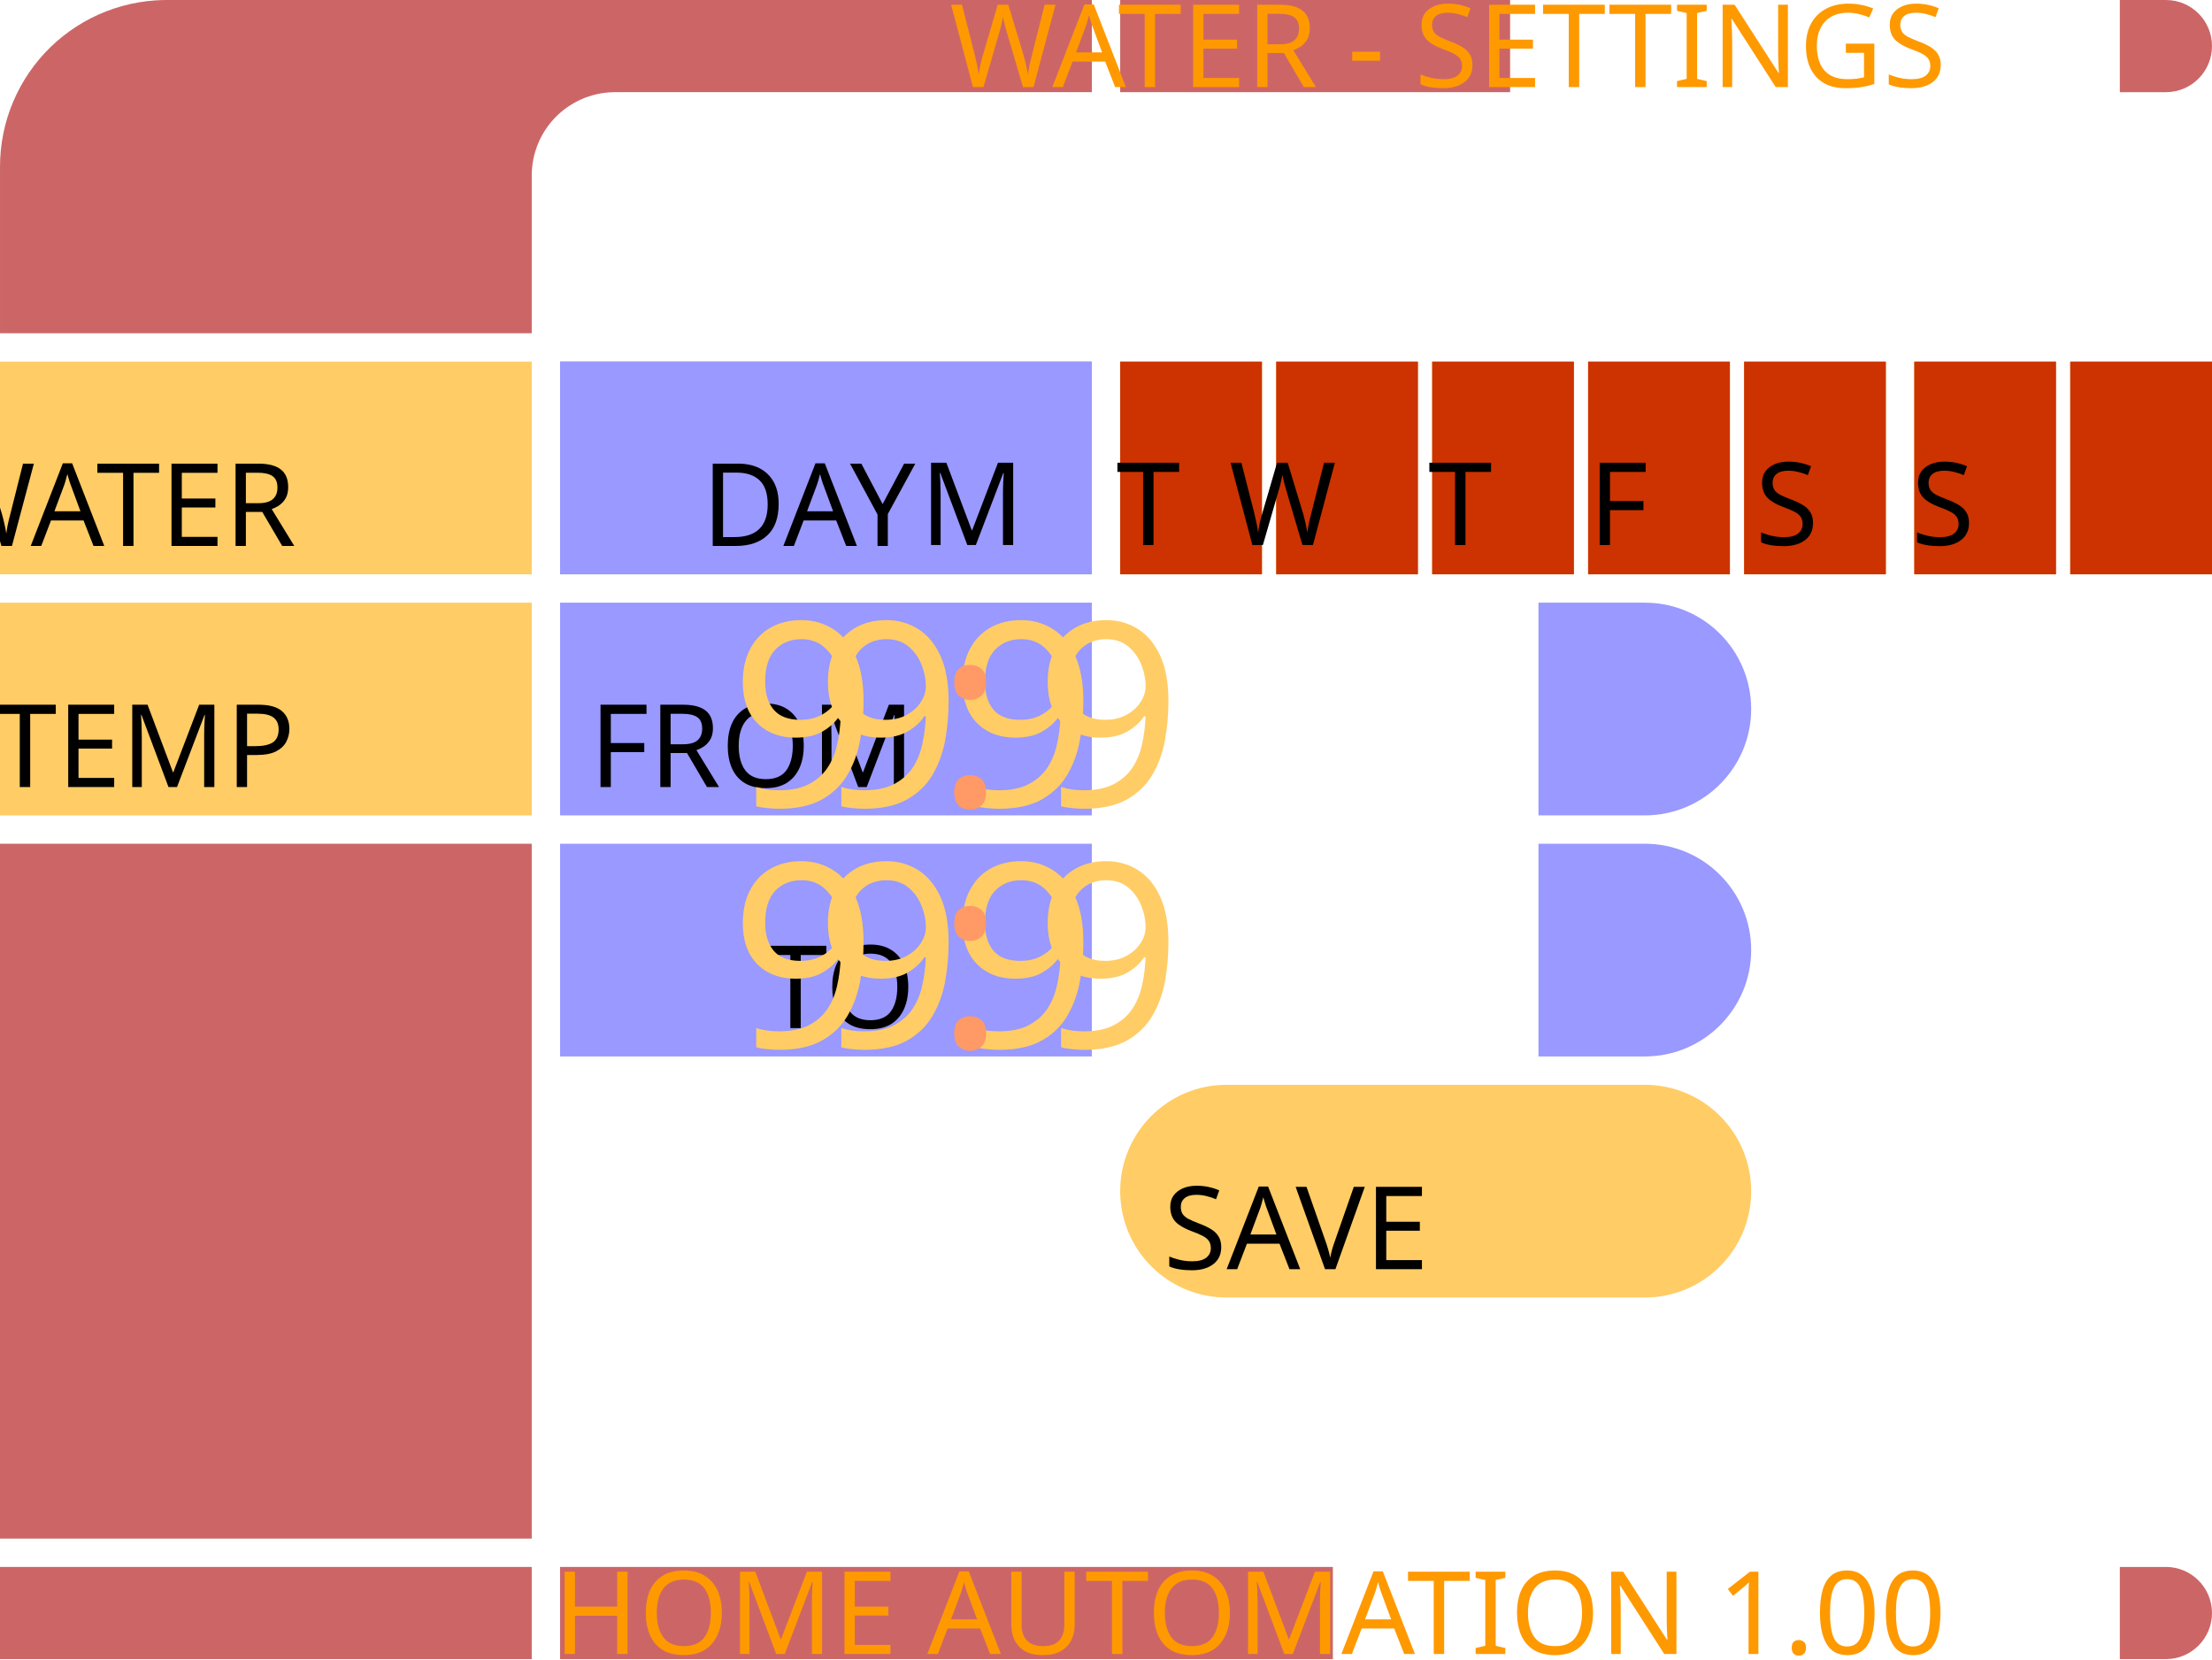
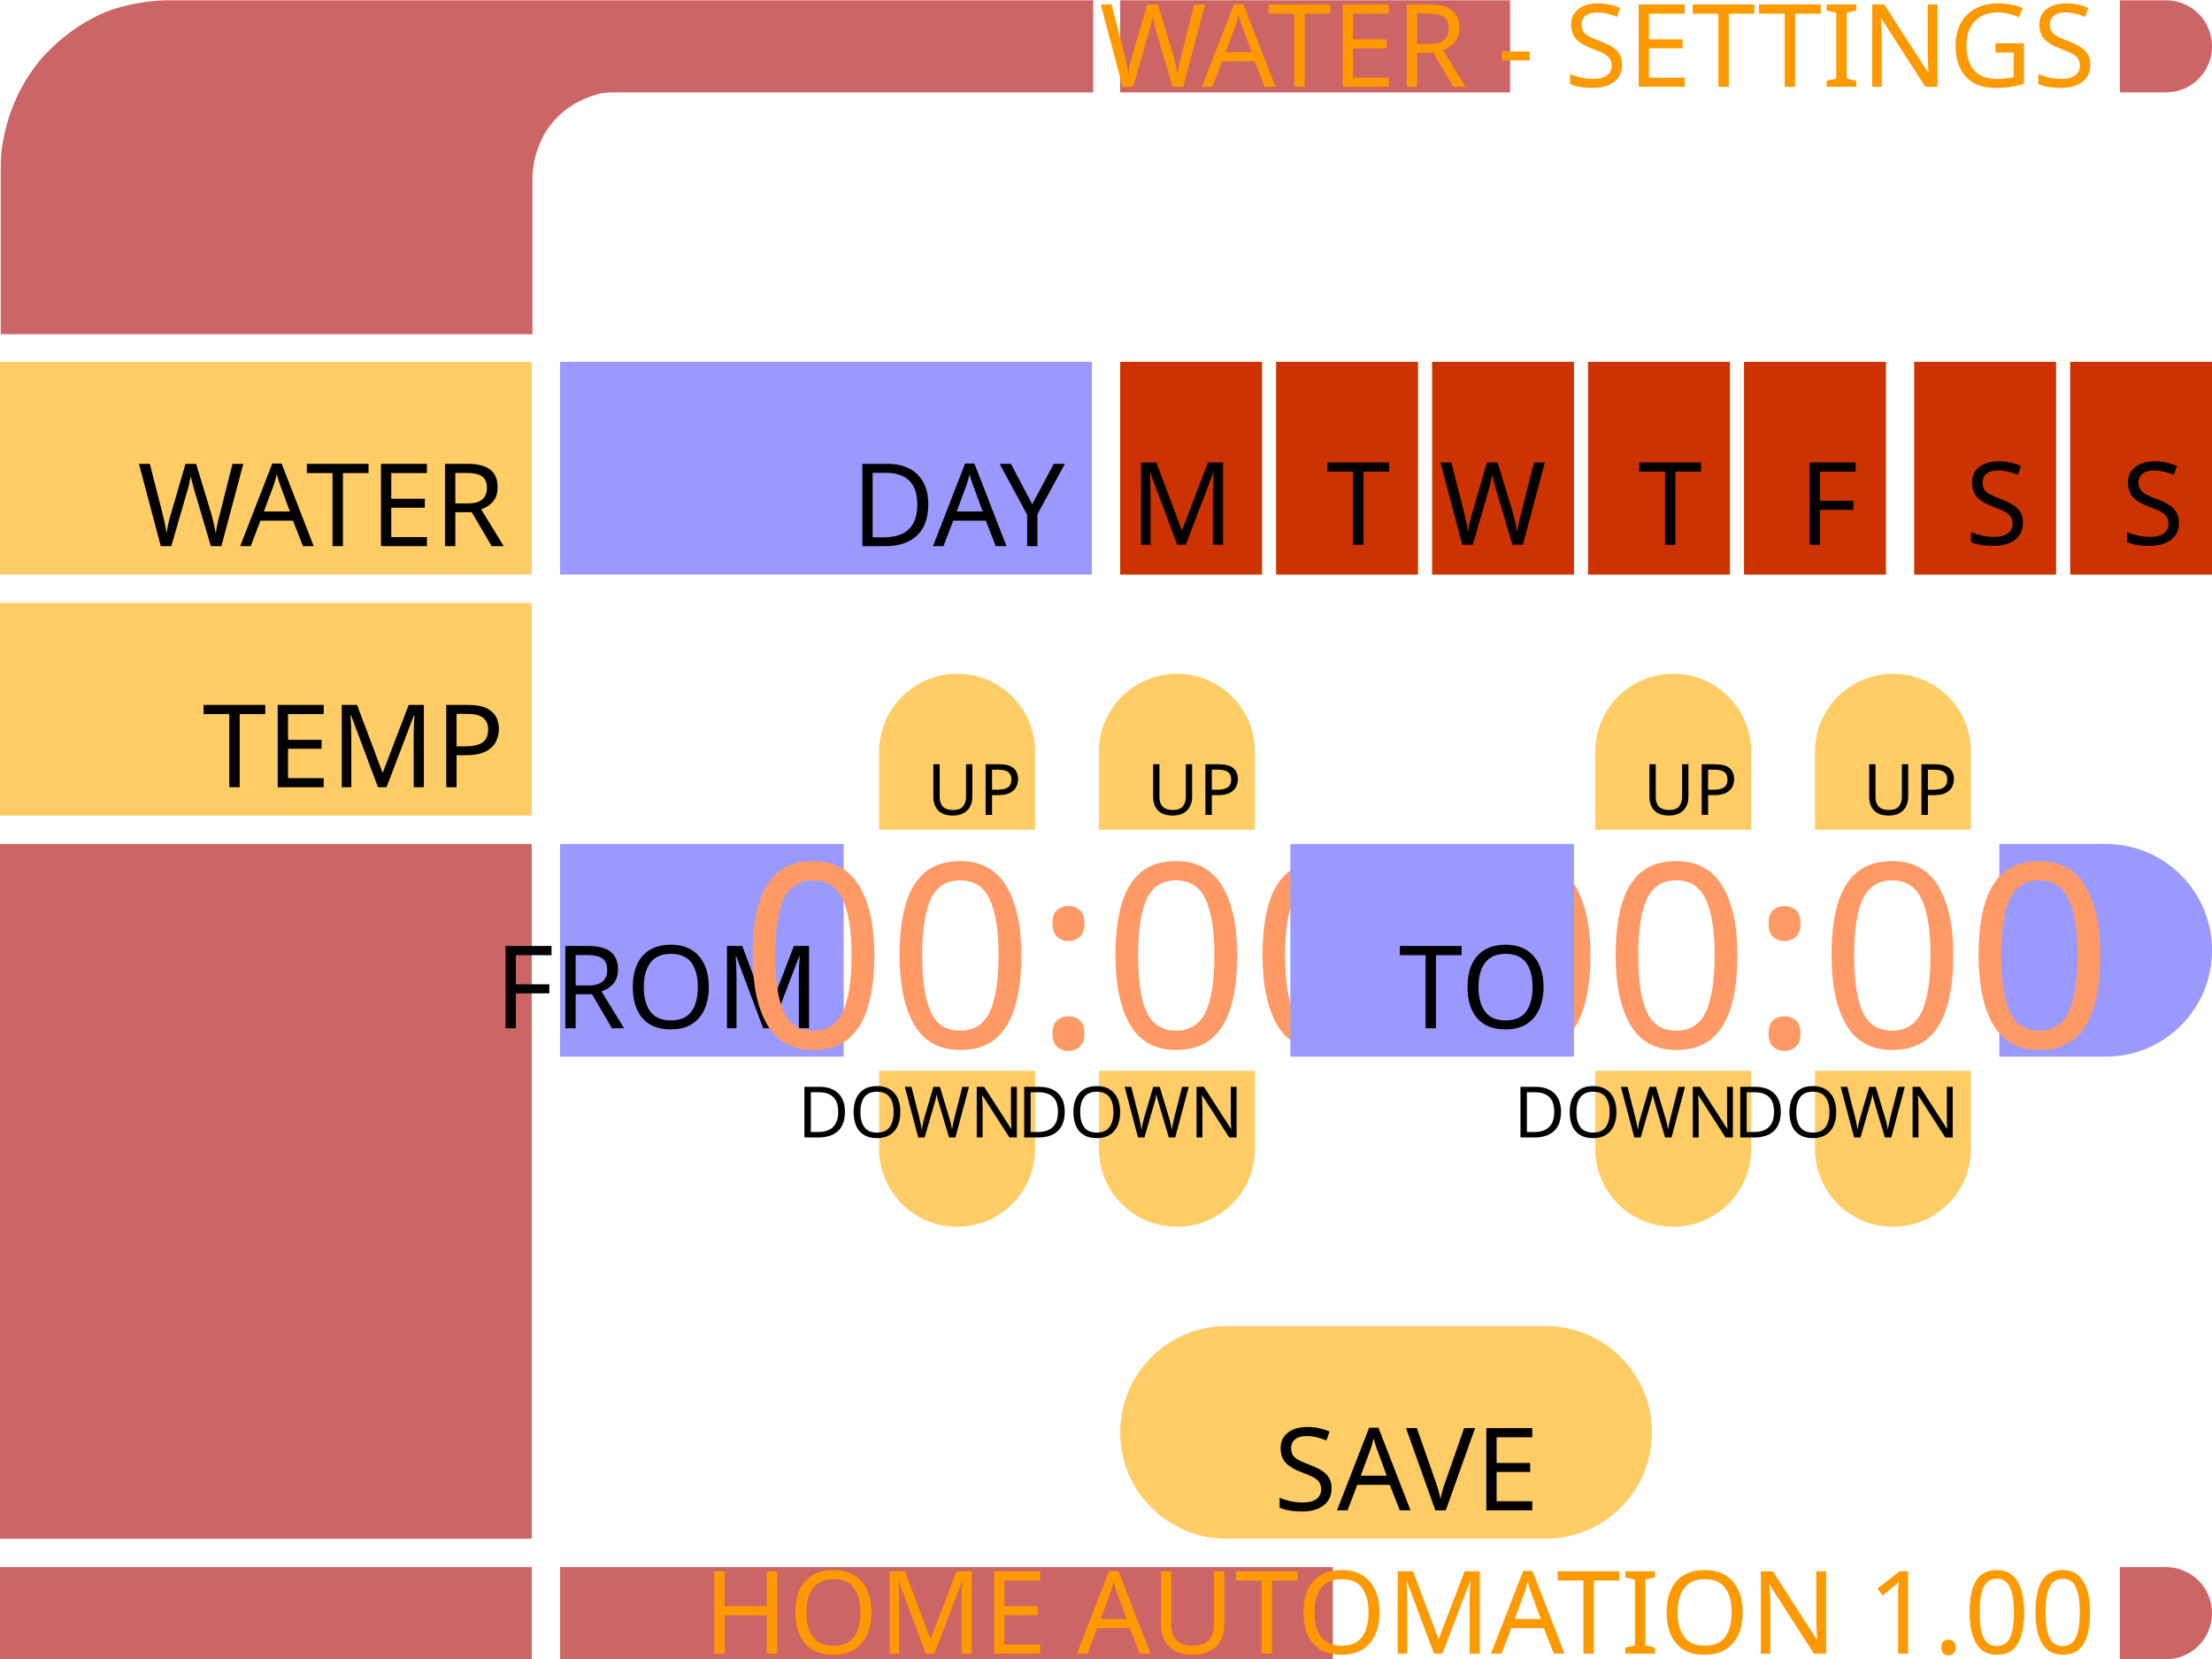
- <svg xmlns="http://www.w3.org/2000/svg" version="1.1" id="svg4131" viewBox="0 0 312 234" height="66.04mm" width="88.053mm">
-   <defs id="defs4133" />
-   <g transform="translate(-219,-415.3622)" id="layer1">
-     <rect y="534.362" x="219" height="98" width="75" id="rect4676" style="fill:#cc6666;fill-opacity:1;stroke:none;stroke-width:0.354;stroke-linecap:butt;stroke-miterlimit:4;stroke-dasharray:none;stroke-dashoffset:0;stroke-opacity:1" />
-     <rect y="415.362" x="377" height="13" width="55" id="rect4678" style="fill:#cc6666;fill-opacity:1;stroke:none;stroke-width:0.354;stroke-linecap:butt;stroke-miterlimit:4;stroke-dasharray:none;stroke-dashoffset:0;stroke-opacity:1" />
-     <rect style="fill:#cc6666;fill-opacity:1;stroke:none;stroke-width:0.354;stroke-linecap:butt;stroke-miterlimit:4;stroke-dasharray:none;stroke-dashoffset:0;stroke-opacity:1" id="rect4680" width="75" height="13" x="219" y="636.362" />
-     <path style="fill:#cc6666;fill-opacity:1;stroke:none;stroke-width:0.354;stroke-linecap:butt;stroke-miterlimit:4;stroke-dasharray:none;stroke-dashoffset:0;stroke-opacity:1" d="m 242.5,415.362 a 23.5,23.5 0 0 0 -1.662,0.06 23.5,23.5 0 0 0 -2.332,0.283 23.5,23.5 0 0 0 -2.293,0.514 23.5,23.5 0 0 0 -2.228,0.74 23.5,23.5 0 0 0 -2.145,0.959 23.5,23.5 0 0 0 -2.037,1.17 23.5,23.5 0 0 0 -1.91,1.365 23.5,23.5 0 0 0 -1.766,1.551 23.5,23.5 0 0 0 -1.601,1.719 23.5,23.5 0 0 0 -1.42,1.871 23.5,23.5 0 0 0 -1.229,2.002 23.5,23.5 0 0 0 -1.021,2.115 23.5,23.5 0 0 0 -0.807,2.207 23.5,23.5 0 0 0 -0.58,2.275 23.5,23.5 0 0 0 -0.351,2.322 23.5,23.5 0 0 0 -0.117,2.346 l 0,23.5 23.5,0 51.5,0 0,-22.25 a 11.75,11.75 0 0 1 0.059,-1.172 11.75,11.75 0 0 1 0.176,-1.162 11.75,11.75 0 0 1 0.291,-1.137 11.75,11.75 0 0 1 0.402,-1.104 11.75,11.75 0 0 1 0.51,-1.059 11.75,11.75 0 0 1 0.615,-1 11.75,11.75 0 0 1 0.711,-0.936 11.75,11.75 0 0 1 0.801,-0.859 11.75,11.75 0 0 1 0.881,-0.775 11.75,11.75 0 0 1 0.957,-0.684 11.75,11.75 0 0 1 1.018,-0.584 11.75,11.75 0 0 1 1.072,-0.48 11.75,11.75 0 0 1 1.115,-0.369 11.75,11.75 0 0 1 1.145,-0.258 11.75,11.75 0 0 1 1.166,-0.141 11.75,11.75 0 0 1 0.832,-0.031 l 67.25,0 0,-13 -130.5,0 z" id="path4682" />
-     <path style="fill:#cc6666;fill-opacity:1;stroke:none;stroke-width:0.354;stroke-linecap:butt;stroke-miterlimit:4;stroke-dasharray:none;stroke-dashoffset:0;stroke-opacity:1" d="m 518,415.362 c 0,4.333 0,8.667 0,13 l 6.5,0 c 3.59,0 6.5,-2.91 6.5,-6.5 0,-3.59 -2.91,-6.5 -6.5,-6.5 z" id="path4685" />
-     <path id="path4687" d="m 518,636.362 c 0,4.333 0,8.667 0,13 l 6.5,0 c 3.59,0 6.5,-2.91 6.5,-6.5 0,-3.59 -2.91,-6.5 -6.5,-6.5 z" style="fill:#cc6666;fill-opacity:1;stroke:none;stroke-width:0.354;stroke-linecap:butt;stroke-miterlimit:4;stroke-dasharray:none;stroke-dashoffset:0;stroke-opacity:1" />
-     <rect y="636.362" x="298" height="13" width="109" id="rect4689" style="fill:#cc6666;fill-opacity:1;stroke:none;stroke-width:0.354;stroke-linecap:butt;stroke-miterlimit:4;stroke-dasharray:none;stroke-dashoffset:0;stroke-opacity:1" />
-     <g class="btnWater" id="g6053" transform="translate(-555,399.9996)">
-       <rect y="66.363" x="774" height="30" width="75" id="rect4693" style="fill:#ffcc66;fill-opacity:1;stroke:none;stroke-width:0.354;stroke-linecap:butt;stroke-miterlimit:4;stroke-dasharray:none;stroke-dashoffset:0;stroke-opacity:1" />
-       <text xml:space="preserve" style="font-style:normal;font-variant:normal;font-weight:normal;font-stretch:normal;font-size:16.25px;line-height:125%;font-family:'League Gothic';-inkscape-font-specification:'League Gothic';text-align:end;letter-spacing:0px;word-spacing:0px;text-anchor:end;fill:#000000;fill-opacity:1;stroke:none;stroke-width:1px;stroke-linecap:butt;stroke-linejoin:miter;stroke-opacity:1" x="845.33" y="92.363" id="text4695">
-         <tspan x="845.33" y="92.363" id="tspan4697">WATER</tspan>
+ <svg xmlns="http://www.w3.org/2000/svg" viewBox="0 0 312 234" height="66" width="88">
+   <g transform="translate(-219 -415.3622)">
+     <rect y="534.4" x="219" height="98" width="75" style="fill:#c66;stroke-width:0.354" />
+     <rect y="415.4" x="377" height="13" width="55" style="fill:#c66;stroke-width:0.354" />
+     <rect width="75" height="13" x="219" y="636.4" style="fill:#c66;stroke-width:0.354" />
+     <path d="m242.5 415.4a23.5 23.5 0 0 0-1.7 0.1 23.5 23.5 0 0 0-2.3 0.3 23.5 23.5 0 0 0-2.3 0.5 23.5 23.5 0 0 0-2.2 0.7 23.5 23.5 0 0 0-2.1 1 23.5 23.5 0 0 0-2 1.2 23.5 23.5 0 0 0-1.9 1.4 23.5 23.5 0 0 0-1.8 1.6 23.5 23.5 0 0 0-1.6 1.7 23.5 23.5 0 0 0-1.4 1.9 23.5 23.5 0 0 0-1.2 2 23.5 23.5 0 0 0-1 2.1 23.5 23.5 0 0 0-0.8 2.2 23.5 23.5 0 0 0-0.6 2.3 23.5 23.5 0 0 0-0.4 2.3 23.5 23.5 0 0 0-0.1 2.3l0 23.5 23.5 0 51.5 0 0-22.2a11.7 11.8 0 0 1 0.1-1.2 11.7 11.8 0 0 1 0.2-1.2 11.7 11.8 0 0 1 0.3-1.1 11.7 11.8 0 0 1 0.4-1.1 11.7 11.8 0 0 1 0.5-1.1 11.7 11.8 0 0 1 0.6-1 11.7 11.8 0 0 1 0.7-0.9 11.7 11.8 0 0 1 0.8-0.9 11.7 11.8 0 0 1 0.9-0.8 11.7 11.8 0 0 1 1-0.7 11.7 11.8 0 0 1 1-0.6 11.7 11.8 0 0 1 1.1-0.5 11.7 11.8 0 0 1 1.1-0.4 11.7 11.8 0 0 1 1.1-0.3 11.7 11.8 0 0 1 1.2-0.1 11.7 11.8 0 0 1 0.8 0l67.3 0 0-13-130.5 0z" style="fill:#c66;stroke-width:0.354" />
+     <path d="m518 415.4c0 4.3 0 8.7 0 13l6.5 0c3.6 0 6.5-2.9 6.5-6.5 0-3.6-2.9-6.5-6.5-6.5z" style="fill:#c66;stroke-width:0.354" />
+     <path d="m518 636.4c0 4.3 0 8.7 0 13l6.5 0c3.6 0 6.5-2.9 6.5-6.5 0-3.6-2.9-6.5-6.5-6.5z" style="fill:#c66;stroke-width:0.354" />
+     <rect y="636.4" x="298" height="13" width="109" style="fill:#c66;stroke-width:0.354" />
+     <g class="btnWater" transform="translate(-555 399.9996)">
+       <rect y="66.4" x="774" height="30" width="75" style="fill:#fc6;stroke-width:0.354" />
+       <text x="845.3" y="92.4" style="-inkscape-font-specification:'League Gothic';font-family:'League Gothic';font-size:16.25px;letter-spacing:0px;line-height:125%;stroke-width:1px;text-align:end;text-anchor:end;word-spacing:0px">
+         <tspan x="845.3" y="92.4">  WATER</tspan>
      </text>
    </g>
-     <text id="text4699" y="427.639" x="514.619" style="font-style:normal;font-variant:normal;font-weight:normal;font-stretch:normal;font-size:16.25px;line-height:125%;font-family:'League Gothic';-inkscape-font-specification:'League Gothic';text-align:end;letter-spacing:0px;word-spacing:0px;text-anchor:end;fill:#ff9900;fill-opacity:1;stroke:none;stroke-width:1px;stroke-linecap:butt;stroke-linejoin:miter;stroke-opacity:1" xml:space="preserve">
-       <tspan id="tspan4701" y="427.639" x="514.619">WATER - SETTINGS</tspan>
+     <text y="427.6" x="514.6" style="-inkscape-font-specification:'League Gothic';fill:#f90;font-family:'League Gothic';font-size:16.25px;letter-spacing:0px;line-height:125%;stroke-width:1px;text-align:end;text-anchor:end;word-spacing:0px">
+       <tspan y="427.6" x="514.6">  WATER - SETTINGS</tspan>
    </text>
-     <text xml:space="preserve" style="font-style:normal;font-variant:normal;font-weight:normal;font-stretch:normal;font-size:16.25px;line-height:125%;font-family:'League Gothic';-inkscape-font-specification:'League Gothic';text-align:end;letter-spacing:0px;word-spacing:0px;text-anchor:end;fill:#ff9900;fill-opacity:1;stroke:none;stroke-width:1px;stroke-linecap:butt;stroke-linejoin:miter;stroke-opacity:1" x="514.619" y="648.639" id="text4703">
-       <tspan x="514.619" y="648.639" id="tspan4705">HOME AUTOMATION 1.00</tspan>
+     <text x="514.6" y="648.6" style="-inkscape-font-specification:'League Gothic';fill:#f90;font-family:'League Gothic';font-size:16.25px;letter-spacing:0px;line-height:125%;stroke-width:1px;text-align:end;text-anchor:end;word-spacing:0px">
+       <tspan x="514.6" y="648.6">  HOME AUTOMATION 1.00</tspan>
    </text>
-     <g class="btnTemp" id="g3883" transform="translate(-555,399.9996)">
-       <rect y="100.363" x="774" height="30" width="75" id="rect4709" style="fill:#ffcc66;fill-opacity:1;stroke:none;stroke-width:0.354;stroke-linecap:butt;stroke-miterlimit:4;stroke-dasharray:none;stroke-dashoffset:0;stroke-opacity:1" />
-       <text id="text4711" y="126.363" x="845.22" style="font-style:normal;font-variant:normal;font-weight:normal;font-stretch:normal;font-size:16.25px;line-height:125%;font-family:'League Gothic';-inkscape-font-specification:'League Gothic';text-align:end;letter-spacing:0px;word-spacing:0px;text-anchor:end;fill:#000000;fill-opacity:1;stroke:none;stroke-width:1px;stroke-linecap:butt;stroke-linejoin:miter;stroke-opacity:1" xml:space="preserve">
-         <tspan id="tspan4713" y="126.363" x="845.22">TEMP</tspan>
+     <g class="btnTemp" transform="translate(-555 399.9996)">
+       <rect y="100.4" x="774" height="30" width="75" style="fill:#fc6;stroke-width:0.354" />
+       <text y="126.4" x="845.2" style="-inkscape-font-specification:'League Gothic';font-family:'League Gothic';font-size:16.25px;letter-spacing:0px;line-height:125%;stroke-width:1px;text-align:end;text-anchor:end;word-spacing:0px">
+         <tspan y="126.4" x="845.2">  TEMP</tspan>
      </text>
    </g>
-     <rect style="fill:#9999ff;fill-opacity:1;stroke:none;stroke-width:0.354;stroke-linecap:butt;stroke-miterlimit:4;stroke-dasharray:none;stroke-dashoffset:0;stroke-opacity:1" id="rect4715" width="75" height="30" x="298" y="466.362" />
-     <text id="text4717" y="492.362" x="369.22" style="font-style:normal;font-variant:normal;font-weight:normal;font-stretch:normal;font-size:16.25px;line-height:125%;font-family:'League Gothic';-inkscape-font-specification:'League Gothic';text-align:end;letter-spacing:0px;word-spacing:0px;text-anchor:end;fill:#000000;fill-opacity:1;stroke:none;stroke-width:1px;stroke-linecap:butt;stroke-linejoin:miter;stroke-opacity:1" xml:space="preserve">
-       <tspan id="tspan4719" y="492.362" x="369.22">DAY</tspan>
+     <rect width="75" height="30" x="298" y="466.4" style="fill:#99f;stroke-width:0.354" />
+     <text y="492.4" x="369.2" style="-inkscape-font-specification:'League Gothic';font-family:'League Gothic';font-size:16.25px;letter-spacing:0px;line-height:125%;stroke-width:1px;text-align:end;text-anchor:end;word-spacing:0px">
+       <tspan y="492.4" x="369.2">  DAY</tspan>
    </text>
-     <rect y="500.362" x="298" height="30" width="75" id="rect4721" style="fill:#9999ff;fill-opacity:1;stroke:none;stroke-width:0.354;stroke-linecap:butt;stroke-miterlimit:4;stroke-dasharray:none;stroke-dashoffset:0;stroke-opacity:1" />
-     <text xml:space="preserve" style="font-style:normal;font-variant:normal;font-weight:normal;font-stretch:normal;font-size:16.25px;line-height:125%;font-family:'League Gothic';-inkscape-font-specification:'League Gothic';text-align:end;letter-spacing:0px;word-spacing:0px;text-anchor:end;fill:#000000;fill-opacity:1;stroke:none;stroke-width:1px;stroke-linecap:butt;stroke-linejoin:miter;stroke-opacity:1" x="369.22" y="526.362" id="text4723">
-       <tspan x="369.22" y="526.362" id="tspan4725">FROM</tspan>
+     <rect y="534.4" x="298" height="30" width="40" style="fill:#99f;stroke-width:0.354" />
+     <text x="334.7" y="560.4" style="-inkscape-font-specification:'League Gothic';font-family:'League Gothic';font-size:16.25px;letter-spacing:0px;line-height:125%;stroke-width:1px;text-align:end;text-anchor:end;word-spacing:0px">
+       <tspan x="334.7" y="560.4">  FROM</tspan>
    </text>
-     <rect style="fill:#9999ff;fill-opacity:1;stroke:none;stroke-width:0.354;stroke-linecap:butt;stroke-miterlimit:4;stroke-dasharray:none;stroke-dashoffset:0;stroke-opacity:1" id="rect4727" width="75" height="30" x="298" y="534.362" />
-     <text id="text4729" y="560.362" x="369.22" style="font-style:normal;font-variant:normal;font-weight:normal;font-stretch:normal;font-size:16.25px;line-height:125%;font-family:'League Gothic';-inkscape-font-specification:'League Gothic';text-align:end;letter-spacing:0px;word-spacing:0px;text-anchor:end;fill:#000000;fill-opacity:1;stroke:none;stroke-width:1px;stroke-linecap:butt;stroke-linejoin:miter;stroke-opacity:1" xml:space="preserve">
-       <tspan id="tspan4731" y="560.362" x="369.22">TO</tspan>
-     </text>
-     <path id="path4733" d="m 436,500.362 c 0,10 0,20 0,30 l 15,0 c 8.284,0 15,-6.716 15,-15 0,-8.284 -6.716,-15 -15,-15 z" style="fill:#9999ff;fill-opacity:1;stroke:none;stroke-width:0.354;stroke-linecap:butt;stroke-miterlimit:4;stroke-dasharray:none;stroke-dashoffset:0;stroke-opacity:1" />
-     <path style="fill:#9999ff;fill-opacity:1;stroke:none;stroke-width:0.354;stroke-linecap:butt;stroke-miterlimit:4;stroke-dasharray:none;stroke-dashoffset:0;stroke-opacity:1" d="m 436,534.362 c 0,10 0,20 0,30 l 15,0 c 8.284,0 15,-6.716 15,-15 0,-8.284 -6.716,-15 -15,-15 z" id="path4735" />
-     <rect y="466.362" x="298" height="30" width="75" id="rect4737" style="fill:#9999ff;fill-opacity:1;stroke:none;stroke-width:0.354;stroke-linecap:butt;stroke-miterlimit:4;stroke-dasharray:none;stroke-dashoffset:0;stroke-opacity:1" />
-     <text xml:space="preserve" style="font-style:normal;font-variant:normal;font-weight:normal;font-stretch:normal;font-size:16.25px;line-height:125%;font-family:'League Gothic';-inkscape-font-specification:'League Gothic';text-align:end;letter-spacing:0px;word-spacing:0px;text-anchor:end;fill:#000000;fill-opacity:1;stroke:none;stroke-width:1px;stroke-linecap:butt;stroke-linejoin:miter;stroke-opacity:1" x="369.22" y="492.362" id="text4739">
-       <tspan x="369.22" y="492.362" id="tspan4741">DAY</tspan>
-     </text>
-     <g class="btnSave" transform="translate(-555,149.9996)" id="g6055">
-       <rect ry="15" y="418.363" x="932" height="30" width="89" id="rect4745" style="fill:#ffcc66;fill-opacity:1;stroke:none;stroke-width:0.354;stroke-linecap:butt;stroke-miterlimit:4;stroke-dasharray:none;stroke-dashoffset:0;stroke-opacity:1" />
-       <text xml:space="preserve" style="font-style:normal;font-variant:normal;font-weight:normal;font-stretch:normal;font-size:16.25px;line-height:125%;font-family:'League Gothic';-inkscape-font-specification:'League Gothic';text-align:end;letter-spacing:0px;word-spacing:0px;text-anchor:end;fill:#000000;fill-opacity:1;stroke:none;stroke-width:1px;stroke-linecap:butt;stroke-linejoin:miter;stroke-opacity:1" x="1005.111" y="444.363" id="text4747">
-         <tspan x="1005.111" y="444.363" id="tspan4749">SAVE</tspan>
+     <path d="m501 534.4c0 10 0 20 0 30l15 0c8.3 0 15-6.7 15-15 0-8.3-6.7-15-15-15z" style="fill:#99f;stroke-width:0.354" />
+     <g class="btnSave" transform="translate(-974 149.9996)">
+       <rect width="75" height="30" x="1351" y="452.4" ry="15" style="fill:#fc6;stroke-width:0.354" />
+       <text x="1410.1" y="478.4" style="-inkscape-font-specification:'League Gothic';font-family:'League Gothic';font-size:16.25px;letter-spacing:0px;line-height:125%;stroke-width:1px;text-align:end;text-anchor:end;word-spacing:0px">
+         <tspan x="1410.1" y="478.4">  SAVE</tspan>
      </text>
    </g>
-     <text class="txtFromM2" xml:space="preserve" style="font-style:normal;font-variant:normal;font-weight:normal;font-stretch:normal;font-size:36.25px;line-height:125%;font-family:'League Gothic';-inkscape-font-specification:'League Gothic';text-align:end;letter-spacing:0px;word-spacing:0px;writing-mode:lr-tb;text-anchor:end;fill:#ffcc66;fill-opacity:1;stroke:none;stroke-width:1px;stroke-linecap:butt;stroke-linejoin:miter;stroke-opacity:1" x="432.82" y="529.072" id="text6310">
-       <tspan x="432.82" y="529.072" id="tspan4753">9</tspan>
-     </text>
-     <text class="txtFromM1" xml:space="preserve" style="font-style:normal;font-variant:normal;font-weight:normal;font-stretch:normal;font-size:36.25px;line-height:125%;font-family:'League Gothic';-inkscape-font-specification:'League Gothic';text-align:end;letter-spacing:0px;word-spacing:0px;writing-mode:lr-tb;text-anchor:end;fill:#ffcc66;fill-opacity:1;stroke:none;stroke-width:1px;stroke-linecap:butt;stroke-linejoin:miter;stroke-opacity:1" x="420.82" y="529.072" id="text3881">
-       <tspan x="420.82" y="529.072" id="tspan4757">9</tspan>
-     </text>
-     <text class="txtFromH2" id="text3879" y="529.072" x="401.819" style="font-style:normal;font-variant:normal;font-weight:normal;font-stretch:normal;font-size:36.25px;line-height:125%;font-family:'League Gothic';-inkscape-font-specification:'League Gothic';text-align:end;letter-spacing:0px;word-spacing:0px;writing-mode:lr-tb;text-anchor:end;fill:#ffcc66;fill-opacity:1;stroke:none;stroke-width:1px;stroke-linecap:butt;stroke-linejoin:miter;stroke-opacity:1" xml:space="preserve">
-       <tspan id="tspan4761" y="529.072" x="401.819">9</tspan>
-     </text>
-     <text class="txtFromH1" id="text3876" y="529.072" x="389.819" style="font-style:normal;font-variant:normal;font-weight:normal;font-stretch:normal;font-size:36.25px;line-height:125%;font-family:'League Gothic';-inkscape-font-specification:'League Gothic';text-align:end;letter-spacing:0px;word-spacing:0px;writing-mode:lr-tb;text-anchor:end;fill:#ffcc66;fill-opacity:1;stroke:none;stroke-width:1px;stroke-linecap:butt;stroke-linejoin:miter;stroke-opacity:1" xml:space="preserve">
-       <tspan id="tspan4765" y="529.072" x="389.819">9</tspan>
-     </text>
-     <text xml:space="preserve" style="font-style:normal;font-variant:normal;font-weight:normal;font-stretch:normal;font-size:36.25px;line-height:125%;font-family:'League Gothic';-inkscape-font-specification:'League Gothic';text-align:end;letter-spacing:0px;word-spacing:0px;writing-mode:lr-tb;text-anchor:end;fill:#ff9966;fill-opacity:1;stroke:none;stroke-width:1px;stroke-linecap:butt;stroke-linejoin:miter;stroke-opacity:1" x="407.82" y="529.072" id="text4767">
-       <tspan x="407.82" y="529.072" id="tspan4769">:</tspan>
-     </text>
-     <text class="txtToM2" id="text4787" y="563.072" x="432.82" style="font-style:normal;font-variant:normal;font-weight:normal;font-stretch:normal;font-size:36.25px;line-height:125%;font-family:'League Gothic';-inkscape-font-specification:'League Gothic';text-align:end;letter-spacing:0px;word-spacing:0px;writing-mode:lr-tb;text-anchor:end;fill:#ffcc66;fill-opacity:1;stroke:none;stroke-width:1px;stroke-linecap:butt;stroke-linejoin:miter;stroke-opacity:1" xml:space="preserve">
-       <tspan id="tspan4773" y="563.072" x="432.82">9</tspan>
-     </text>
-     <text class="txtToM1" id="text3892" y="563.072" x="420.82" style="font-style:normal;font-variant:normal;font-weight:normal;font-stretch:normal;font-size:36.25px;line-height:125%;font-family:'League Gothic';-inkscape-font-specification:'League Gothic';text-align:end;letter-spacing:0px;word-spacing:0px;writing-mode:lr-tb;text-anchor:end;fill:#ffcc66;fill-opacity:1;stroke:none;stroke-width:1px;stroke-linecap:butt;stroke-linejoin:miter;stroke-opacity:1" xml:space="preserve">
-       <tspan id="tspan4777" y="563.072" x="420.82">9</tspan>
-     </text>
-     <text class="txtToH2" xml:space="preserve" style="font-style:normal;font-variant:normal;font-weight:normal;font-stretch:normal;font-size:36.25px;line-height:125%;font-family:'League Gothic';-inkscape-font-specification:'League Gothic';text-align:end;letter-spacing:0px;word-spacing:0px;writing-mode:lr-tb;text-anchor:end;fill:#ffcc66;fill-opacity:1;stroke:none;stroke-width:1px;stroke-linecap:butt;stroke-linejoin:miter;stroke-opacity:1" x="401.819" y="563.072" id="text3889">
-       <tspan x="401.819" y="563.072" id="tspan4781">9</tspan>
-     </text>
-     <text class="txtToH1" xml:space="preserve" style="font-style:normal;font-variant:normal;font-weight:normal;font-stretch:normal;font-size:36.25px;line-height:125%;font-family:'League Gothic';-inkscape-font-specification:'League Gothic';text-align:end;letter-spacing:0px;word-spacing:0px;writing-mode:lr-tb;text-anchor:end;fill:#ffcc66;fill-opacity:1;stroke:none;stroke-width:1px;stroke-linecap:butt;stroke-linejoin:miter;stroke-opacity:1" x="389.819" y="563.072" id="text3887">
-       <tspan x="389.819" y="563.072" id="tspan4785">9</tspan>
-     </text>
-     <text id="text3894" y="563.072" x="407.82" style="font-style:normal;font-variant:normal;font-weight:normal;font-stretch:normal;font-size:36.25px;line-height:125%;font-family:'League Gothic';-inkscape-font-specification:'League Gothic';text-align:end;letter-spacing:0px;word-spacing:0px;writing-mode:lr-tb;text-anchor:end;fill:#ff9966;fill-opacity:1;stroke:none;stroke-width:1px;stroke-linecap:butt;stroke-linejoin:miter;stroke-opacity:1" xml:space="preserve">
-       <tspan id="tspan4789" y="563.072" x="407.82">:</tspan>
-     </text>
-     <g class="btnMonday" transform="translate(-555,149.9996)" id="g3900">
-       <rect y="316.363" x="932" height="30" width="20" id="rect4793" style="fill:#ffcc66;fill-opacity:1;stroke:none;stroke-width:0.354;stroke-linecap:butt;stroke-miterlimit:4;stroke-dasharray:none;stroke-dashoffset:0;stroke-opacity:1" />
-       <rect style="fill:#cc3300;fill-opacity:1;stroke:none;stroke-width:0.354;stroke-linecap:butt;stroke-miterlimit:4;stroke-dasharray:none;stroke-dashoffset:0;stroke-opacity:1" id="rect4875" width="20" height="30" x="932" y="316.363" />
-       <text id="text4795" y="342.233" x="948.061" style="font-style:normal;font-variant:normal;font-weight:normal;font-stretch:normal;font-size:16.25px;line-height:125%;font-family:'League Gothic';-inkscape-font-specification:'League Gothic';text-align:end;letter-spacing:0px;word-spacing:0px;text-anchor:end;fill:#000000;fill-opacity:1;stroke:none;stroke-width:1px;stroke-linecap:butt;stroke-linejoin:miter;stroke-opacity:1" xml:space="preserve">
-         <tspan id="tspan4797" y="342.233" x="948.061">M</tspan>
+     <g class="btnMonday" transform="translate(-555 149.9996)">
+       <rect class="btnMondayOn" y="316.4" x="932" height="30" width="20" style="fill:#fc6;stroke-width:0.354" />
+       <rect class="btnMondayOff" width="20" height="30" x="932" y="316.4" style="fill:#c30;stroke-width:0.354" />
+       <text y="342.2" x="948.1" style="-inkscape-font-specification:'League Gothic';font-family:'League Gothic';font-size:16.25px;letter-spacing:0px;line-height:125%;stroke-width:1px;text-align:end;text-anchor:end;word-spacing:0px">
+         <tspan y="342.2" x="948.1">  M</tspan>
      </text>
    </g>
-     <g class="btnTuesday" transform="translate(-555,149.9996)" id="g6298">
-       <rect style="fill:#ffcc66;fill-opacity:1;stroke:none;stroke-width:0.354;stroke-linecap:butt;stroke-miterlimit:4;stroke-dasharray:none;stroke-dashoffset:0;stroke-opacity:1" id="rect4805" width="20" height="30" x="954" y="316.363" />
-       <rect y="316.363" x="954" height="30" width="20" id="rect4877" style="fill:#cc3300;fill-opacity:1;stroke:none;stroke-width:0.354;stroke-linecap:butt;stroke-miterlimit:4;stroke-dasharray:none;stroke-dashoffset:0;stroke-opacity:1" />
-       <text xml:space="preserve" style="font-style:normal;font-variant:normal;font-weight:normal;font-stretch:normal;font-size:16.25px;line-height:125%;font-family:'League Gothic';-inkscape-font-specification:'League Gothic';text-align:end;letter-spacing:0px;word-spacing:0px;text-anchor:end;fill:#000000;fill-opacity:1;stroke:none;stroke-width:1px;stroke-linecap:butt;stroke-linejoin:miter;stroke-opacity:1" x="970.061" y="342.233" id="text4807">
-         <tspan x="970.061" y="342.233" id="tspan4809">T</tspan>
+     <g class="btnTuesday" transform="translate(-555 149.9996)">
+       <rect class="btnTuesdayOn" width="20" height="30" x="954" y="316.4" style="fill:#fc6;stroke-width:0.354" />
+       <rect class="btnTuesdayOff" y="316.4" x="954" height="30" width="20" style="fill:#c30;stroke-width:0.354" />
+       <text x="970.1" y="342.2" style="-inkscape-font-specification:'League Gothic';font-family:'League Gothic';font-size:16.25px;letter-spacing:0px;line-height:125%;stroke-width:1px;text-align:end;text-anchor:end;word-spacing:0px">
+         <tspan x="970.1" y="342.2">  T</tspan>
      </text>
    </g>
-     <g class="btnWednesday" transform="translate(-555,149.9996)" id="g6300">
-       <rect y="316.363" x="976" height="30" width="20" id="rect4817" style="fill:#ffcc66;fill-opacity:1;stroke:none;stroke-width:0.354;stroke-linecap:butt;stroke-miterlimit:4;stroke-dasharray:none;stroke-dashoffset:0;stroke-opacity:1" />
-       <rect style="fill:#cc3300;fill-opacity:1;stroke:none;stroke-width:0.354;stroke-linecap:butt;stroke-miterlimit:4;stroke-dasharray:none;stroke-dashoffset:0;stroke-opacity:1" id="rect4879" width="20" height="30" x="976" y="316.363" />
-       <text id="text4819" y="342.233" x="992.062" style="font-style:normal;font-variant:normal;font-weight:normal;font-stretch:normal;font-size:16.25px;line-height:125%;font-family:'League Gothic';-inkscape-font-specification:'League Gothic';text-align:end;letter-spacing:0px;word-spacing:0px;text-anchor:end;fill:#000000;fill-opacity:1;stroke:none;stroke-width:1px;stroke-linecap:butt;stroke-linejoin:miter;stroke-opacity:1" xml:space="preserve">
-         <tspan id="tspan4821" y="342.233" x="992.062">W</tspan>
+     <g class="btnWednesday" transform="translate(-555 149.9996)">
+       <rect class="btnWednesdayOn" y="316.4" x="976" height="30" width="20" style="fill:#fc6;stroke-width:0.354" />
+       <rect class="btnWednesdayOff" width="20" height="30" x="976" y="316.4" style="fill:#c30;stroke-width:0.354" />
+       <text y="342.2" x="992.1" style="-inkscape-font-specification:'League Gothic';font-family:'League Gothic';font-size:16.25px;letter-spacing:0px;line-height:125%;stroke-width:1px;text-align:end;text-anchor:end;word-spacing:0px">
+         <tspan y="342.2" x="992.1">  W</tspan>
      </text>
    </g>
-     <g class="btnThursday" transform="translate(-555,149.9996)" id="g6302">
-       <rect style="fill:#ffcc66;fill-opacity:1;stroke:none;stroke-width:0.354;stroke-linecap:butt;stroke-miterlimit:4;stroke-dasharray:none;stroke-dashoffset:0;stroke-opacity:1" id="rect4829" width="20" height="30" x="998" y="316.363" />
-       <rect y="316.363" x="998" height="30" width="20" id="rect4881" style="fill:#cc3300;fill-opacity:1;stroke:none;stroke-width:0.354;stroke-linecap:butt;stroke-miterlimit:4;stroke-dasharray:none;stroke-dashoffset:0;stroke-opacity:1" />
-       <text xml:space="preserve" style="font-style:normal;font-variant:normal;font-weight:normal;font-stretch:normal;font-size:16.25px;line-height:125%;font-family:'League Gothic';-inkscape-font-specification:'League Gothic';text-align:end;letter-spacing:0px;word-spacing:0px;text-anchor:end;fill:#000000;fill-opacity:1;stroke:none;stroke-width:1px;stroke-linecap:butt;stroke-linejoin:miter;stroke-opacity:1" x="1014.062" y="342.233" id="text4831">
-         <tspan x="1014.062" y="342.233" id="tspan4833">T</tspan>
+     <g class="btnThursday" transform="translate(-555 149.9996)">
+       <rect class="btnThursdayOn" width="20" height="30" x="998" y="316.4" style="fill:#fc6;stroke-width:0.354" />
+       <rect class="btnThursdayOff" y="316.4" x="998" height="30" width="20" style="fill:#c30;stroke-width:0.354" />
+       <text x="1014.1" y="342.2" style="-inkscape-font-specification:'League Gothic';font-family:'League Gothic';font-size:16.25px;letter-spacing:0px;line-height:125%;stroke-width:1px;text-align:end;text-anchor:end;word-spacing:0px">
+         <tspan x="1014.1" y="342.2">  T</tspan>
      </text>
    </g>
-     <g class="btnFriday" transform="translate(-555,149.9996)" id="g6304">
-       <rect y="316.363" x="1020" height="30" width="20" id="rect4841" style="fill:#ffcc66;fill-opacity:1;stroke:none;stroke-width:0.354;stroke-linecap:butt;stroke-miterlimit:4;stroke-dasharray:none;stroke-dashoffset:0;stroke-opacity:1" />
-       <rect style="fill:#cc3300;fill-opacity:1;stroke:none;stroke-width:0.354;stroke-linecap:butt;stroke-miterlimit:4;stroke-dasharray:none;stroke-dashoffset:0;stroke-opacity:1" id="rect4883" width="20" height="30" x="1020" y="316.363" />
-       <text id="text4843" y="342.233" x="1036.062" style="font-style:normal;font-variant:normal;font-weight:normal;font-stretch:normal;font-size:16.25px;line-height:125%;font-family:'League Gothic';-inkscape-font-specification:'League Gothic';text-align:end;letter-spacing:0px;word-spacing:0px;text-anchor:end;fill:#000000;fill-opacity:1;stroke:none;stroke-width:1px;stroke-linecap:butt;stroke-linejoin:miter;stroke-opacity:1" xml:space="preserve">
-         <tspan id="tspan4845" y="342.233" x="1036.062">F</tspan>
+     <g class="btnFriday" transform="translate(-555 149.9996)">
+       <rect class="btnFridayOn" y="316.4" x="1020" height="30" width="20" style="fill:#fc6;stroke-width:0.354" />
+       <rect class="btnFridayOff" width="20" height="30" x="1020" y="316.4" style="fill:#c30;stroke-width:0.354" />
+       <text y="342.2" x="1036.1" style="-inkscape-font-specification:'League Gothic';font-family:'League Gothic';font-size:16.25px;letter-spacing:0px;line-height:125%;stroke-width:1px;text-align:end;text-anchor:end;word-spacing:0px">
+         <tspan y="342.2" x="1036.1">  F</tspan>
      </text>
    </g>
-     <g class="btnSaturday" transform="translate(-555,149.9996)" id="g6306">
-       <rect style="fill:#ffcc66;fill-opacity:1;stroke:none;stroke-width:0.354;stroke-linecap:butt;stroke-miterlimit:4;stroke-dasharray:none;stroke-dashoffset:0;stroke-opacity:1" id="rect4853" width="20" height="30" x="1044" y="316.363" />
-       <rect y="316.363" x="1044" height="30" width="20" id="rect4885" style="fill:#cc3300;fill-opacity:1;stroke:none;stroke-width:0.354;stroke-linecap:butt;stroke-miterlimit:4;stroke-dasharray:none;stroke-dashoffset:0;stroke-opacity:1" />
-       <text xml:space="preserve" style="font-style:normal;font-variant:normal;font-weight:normal;font-stretch:normal;font-size:16.25px;line-height:125%;font-family:'League Gothic';-inkscape-font-specification:'League Gothic';text-align:end;letter-spacing:0px;word-spacing:0px;text-anchor:end;fill:#000000;fill-opacity:1;stroke:none;stroke-width:1px;stroke-linecap:butt;stroke-linejoin:miter;stroke-opacity:1" x="1060.062" y="342.233" id="text4855">
-         <tspan x="1060.062" y="342.233" id="tspan4857">S</tspan>
+     <g class="btnSaturday" transform="translate(-555 149.9996)">
+       <rect class="btnSaturdayOn" width="20" height="30" x="1044" y="316.4" style="fill:#fc6;stroke-width:0.354" />
+       <rect class="btnSaturdayOff" y="316.4" x="1044" height="30" width="20" style="fill:#c30;stroke-width:0.354" />
+       <text x="1060.1" y="342.2" style="-inkscape-font-specification:'League Gothic';font-family:'League Gothic';font-size:16.25px;letter-spacing:0px;line-height:125%;stroke-width:1px;text-align:end;text-anchor:end;word-spacing:0px">
+         <tspan x="1060.1" y="342.2">  S</tspan>
      </text>
    </g>
-     <g class="btnSunday" transform="translate(-555,149.9996)" id="g6308">
-       <rect y="316.363" x="1066" height="30" width="20" id="rect4865" style="fill:#ffcc66;fill-opacity:1;stroke:none;stroke-width:0.354;stroke-linecap:butt;stroke-miterlimit:4;stroke-dasharray:none;stroke-dashoffset:0;stroke-opacity:1" />
-       <rect style="fill:#cc3300;fill-opacity:1;stroke:none;stroke-width:0.354;stroke-linecap:butt;stroke-miterlimit:4;stroke-dasharray:none;stroke-dashoffset:0;stroke-opacity:1" id="rect4887" width="20" height="30" x="1066" y="316.363" />
-       <text id="text4867" y="342.233" x="1082.062" style="font-style:normal;font-variant:normal;font-weight:normal;font-stretch:normal;font-size:16.25px;line-height:125%;font-family:'League Gothic';-inkscape-font-specification:'League Gothic';text-align:end;letter-spacing:0px;word-spacing:0px;text-anchor:end;fill:#000000;fill-opacity:1;stroke:none;stroke-width:1px;stroke-linecap:butt;stroke-linejoin:miter;stroke-opacity:1" xml:space="preserve">
-         <tspan id="tspan4869" y="342.233" x="1082.062">S</tspan>
+     <g class="btnSunday" transform="translate(-555 149.9996)">
+       <rect class="btnSundayOn" y="316.4" x="1066" height="30" width="20" style="fill:#fc6;stroke-width:0.354" />
+       <rect class="btnSundayOff" width="20" height="30" x="1066" y="316.4" style="fill:#c30;stroke-width:0.354" />
+       <text y="342.2" x="1082.1" style="-inkscape-font-specification:'League Gothic';font-family:'League Gothic';font-size:16.25px;letter-spacing:0px;line-height:125%;stroke-width:1px;text-align:end;text-anchor:end;word-spacing:0px">
+         <tspan y="342.2" x="1082.1">  S</tspan>
+       </text>
+     </g>
+     <text class="txtFrom" x="369.7" y="563.1" style="-inkscape-font-specification:'League Gothic';fill:#f96;font-family:'League Gothic';font-size:36.25px;letter-spacing:0px;line-height:125%;stroke-width:1px;text-align:center;text-anchor:middle;word-spacing:0px">
+       <tspan x="369.7" y="563.1">  00:00</tspan>
+     </text>
+     <g class="btnFromHUp" transform="translate(-895 149.9996)">
+       <path d="m1249 360.4a11 11 0 0 0-11 11l0 11 11 0 11 0 0-11a11 11 0 0 0-11-11z" style="fill:#fc6;stroke-width:0.5" />
+       <text x="1258.1" y="380.3" style="-inkscape-font-specification:'League Gothic, Normal';font-family:'League Gothic';font-size:10px;letter-spacing:0px;line-height:125%;stroke-width:1px;text-align:end;text-anchor:end;word-spacing:0px">
+         <tspan x="1258.1" y="380.3">  UP</tspan>
+       </text>
+     </g>
+     <g class="btnFromMUp" transform="translate(-895 149.9996)">
+       <path d="m1280 360.4a11 11 0 0 0-11 11l0 11 11 0 11 0 0-11a11 11 0 0 0-11-11z" style="fill:#fc6;stroke-width:0.5" />
+       <text y="380.3" x="1289.1" style="-inkscape-font-specification:'League Gothic, Normal';font-family:'League Gothic';font-size:10px;letter-spacing:0px;line-height:125%;stroke-width:1px;text-align:end;text-anchor:end;word-spacing:0px">
+         <tspan y="380.3" x="1289.1">  UP</tspan>
+       </text>
+     </g>
+     <g class="btnFromHDown" transform="translate(-895 149.9996)">
+       <path d="m1249 438.4a11 11 0 0 1-11-11l0-11 11 0 11 0 0 11a11 11 0 0 1-11 11z" style="fill:#fc6;stroke-width:0.5" />
+       <text y="425.8" x="1258.4" style="-inkscape-font-specification:'League Gothic, Normal';font-family:'League Gothic';font-size:10px;letter-spacing:0px;line-height:125%;stroke-width:1px;text-align:end;text-anchor:end;word-spacing:0px">
+         <tspan y="425.8" x="1258.4">  DOWN</tspan>
+       </text>
+     </g>
+     <g class="btnFromMDown" transform="translate(-895 149.9996)">
+       <path d="m1280 438.4a11 11 0 0 1-11-11l0-11 11 0 11 0 0 11a11 11 0 0 1-11 11z" style="fill:#fc6;stroke-width:0.5" />
+       <text x="1289.4" y="425.8" style="-inkscape-font-specification:'League Gothic, Normal';font-family:'League Gothic';font-size:10px;letter-spacing:0px;line-height:125%;stroke-width:1px;text-align:end;text-anchor:end;word-spacing:0px">
+         <tspan x="1289.4" y="425.8">  DOWN</tspan>
+       </text>
+     </g>
+     <text class="txtTo" x="470.7" y="563.1" style="-inkscape-font-specification:'League Gothic';fill:#f96;font-family:'League Gothic';font-size:36.25px;letter-spacing:0px;line-height:125%;stroke-width:1px;text-align:center;text-anchor:middle;word-spacing:0px">
+       <tspan x="470.7" y="563.1">  00:00</tspan>
+     </text>
+     <rect width="40" height="30" x="401" y="534.4" style="fill:#99f;stroke-width:0.354" />
+     <text y="560.4" x="437.7" style="-inkscape-font-specification:'League Gothic';font-family:'League Gothic';font-size:16.25px;letter-spacing:0px;line-height:125%;stroke-width:1px;text-align:end;text-anchor:end;word-spacing:0px">
+       <tspan y="560.4" x="437.7">  TO</tspan>
+     </text>
+     <g class="btnToHUp" transform="translate(-895 149.9996)">
+       <path d="m1350 360.4a11 11 0 0 0-11 11l0 11 11 0 11 0 0-11a11 11 0 0 0-11-11z" style="fill:#fc6;stroke-width:0.5" />
+       <text y="380.3" x="1359.1" style="-inkscape-font-specification:'League Gothic, Normal';font-family:'League Gothic';font-size:10px;letter-spacing:0px;line-height:125%;stroke-width:1px;text-align:end;text-anchor:end;word-spacing:0px">
+         <tspan y="380.3" x="1359.1">  UP</tspan>
+       </text>
+     </g>
+     <g class="btnToMUp" transform="translate(-895 149.9996)">
+       <path d="m1381 360.4a11 11 0 0 0-11 11l0 11 11 0 11 0 0-11a11 11 0 0 0-11-11z" style="fill:#fc6;stroke-width:0.5" />
+       <text x="1390.1" y="380.3" style="-inkscape-font-specification:'League Gothic, Normal';font-family:'League Gothic';font-size:10px;letter-spacing:0px;line-height:125%;stroke-width:1px;text-align:end;text-anchor:end;word-spacing:0px">
+         <tspan x="1390.1" y="380.3">  UP</tspan>
+       </text>
+     </g>
+     <g class="btnToHDown" transform="translate(-895 149.9996)">
+       <path d="m1350 438.4a11 11 0 0 1-11-11l0-11 11 0 11 0 0 11a11 11 0 0 1-11 11z" style="fill:#fc6;stroke-width:0.5" />
+       <text x="1359.4" y="425.8" style="-inkscape-font-specification:'League Gothic, Normal';font-family:'League Gothic';font-size:10px;letter-spacing:0px;line-height:125%;stroke-width:1px;text-align:end;text-anchor:end;word-spacing:0px">
+         <tspan x="1359.4" y="425.8">  DOWN</tspan>
+       </text>
+     </g>
+     <g class="btnToMDown" transform="translate(-895 149.9996)">
+       <path d="m1381 438.4a11 11 0 0 1-11-11l0-11 11 0 11 0 0 11a11 11 0 0 1-11 11z" style="fill:#fc6;stroke-width:0.5" />
+       <text y="425.8" x="1390.4" style="-inkscape-font-specification:'League Gothic, Normal';font-family:'League Gothic';font-size:10px;letter-spacing:0px;line-height:125%;stroke-width:1px;text-align:end;text-anchor:end;word-spacing:0px">
+         <tspan y="425.8" x="1390.4">  DOWN</tspan>
      </text>
    </g>
  </g>
</svg>
